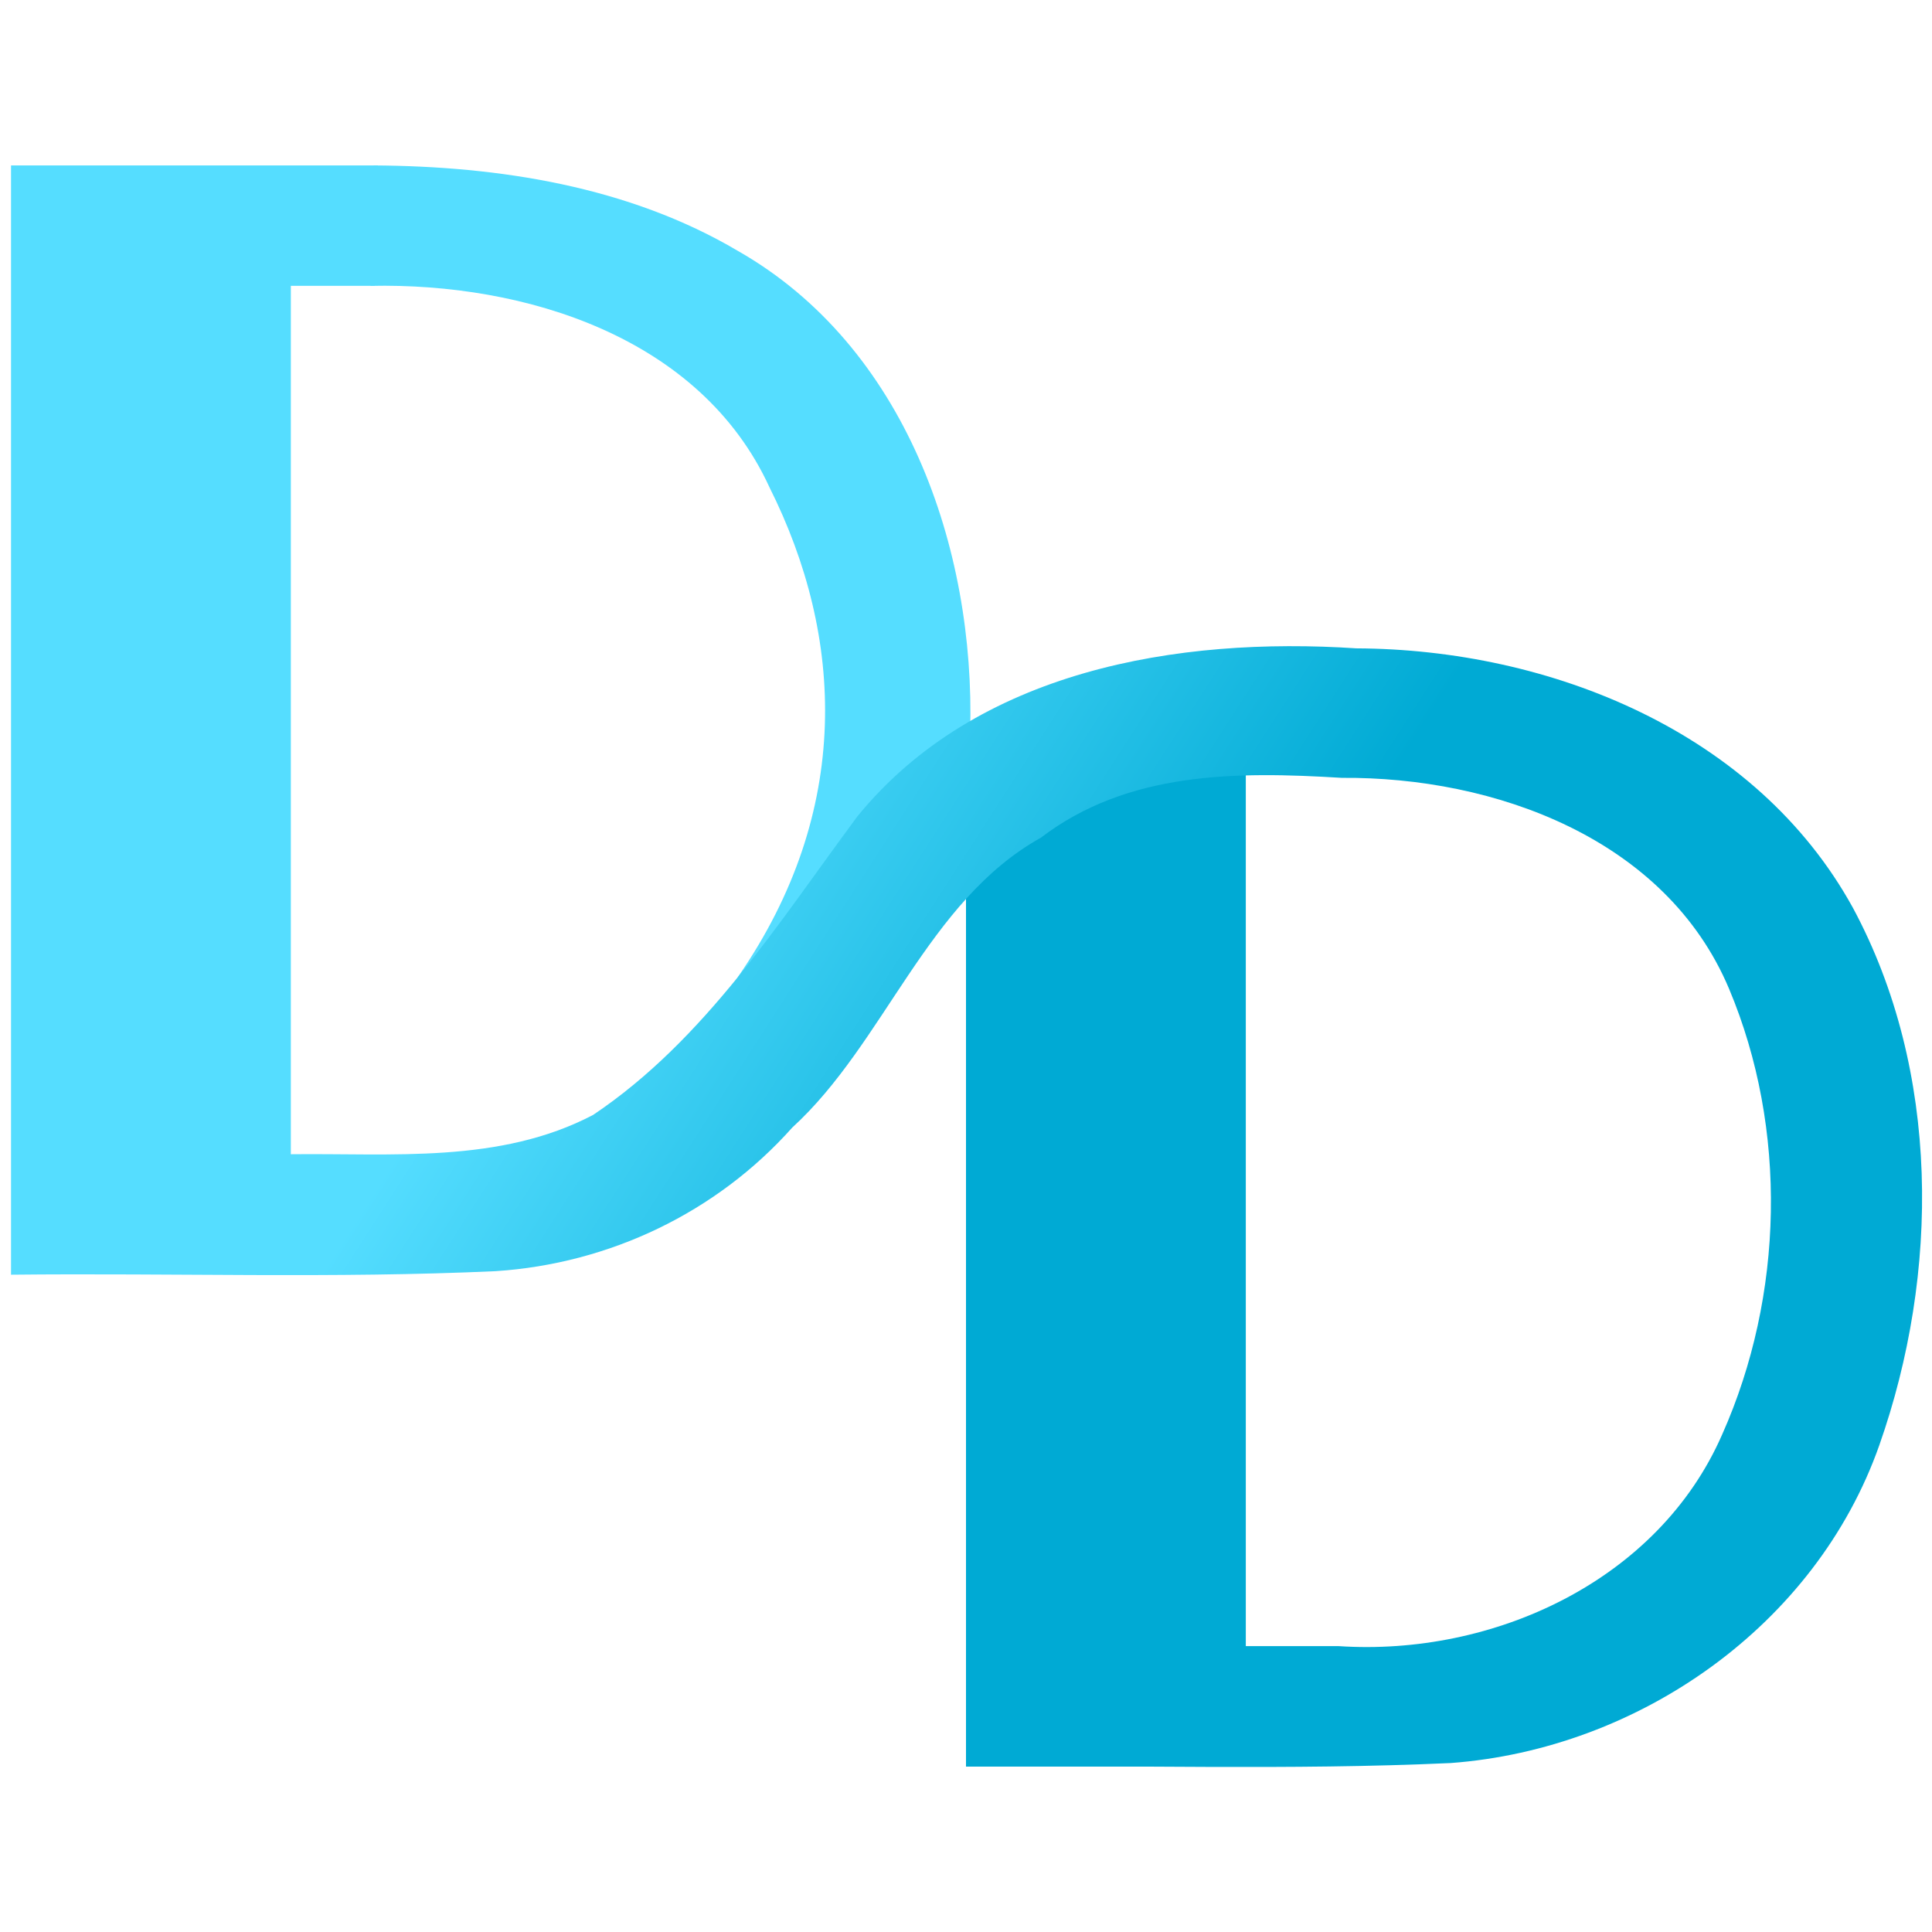
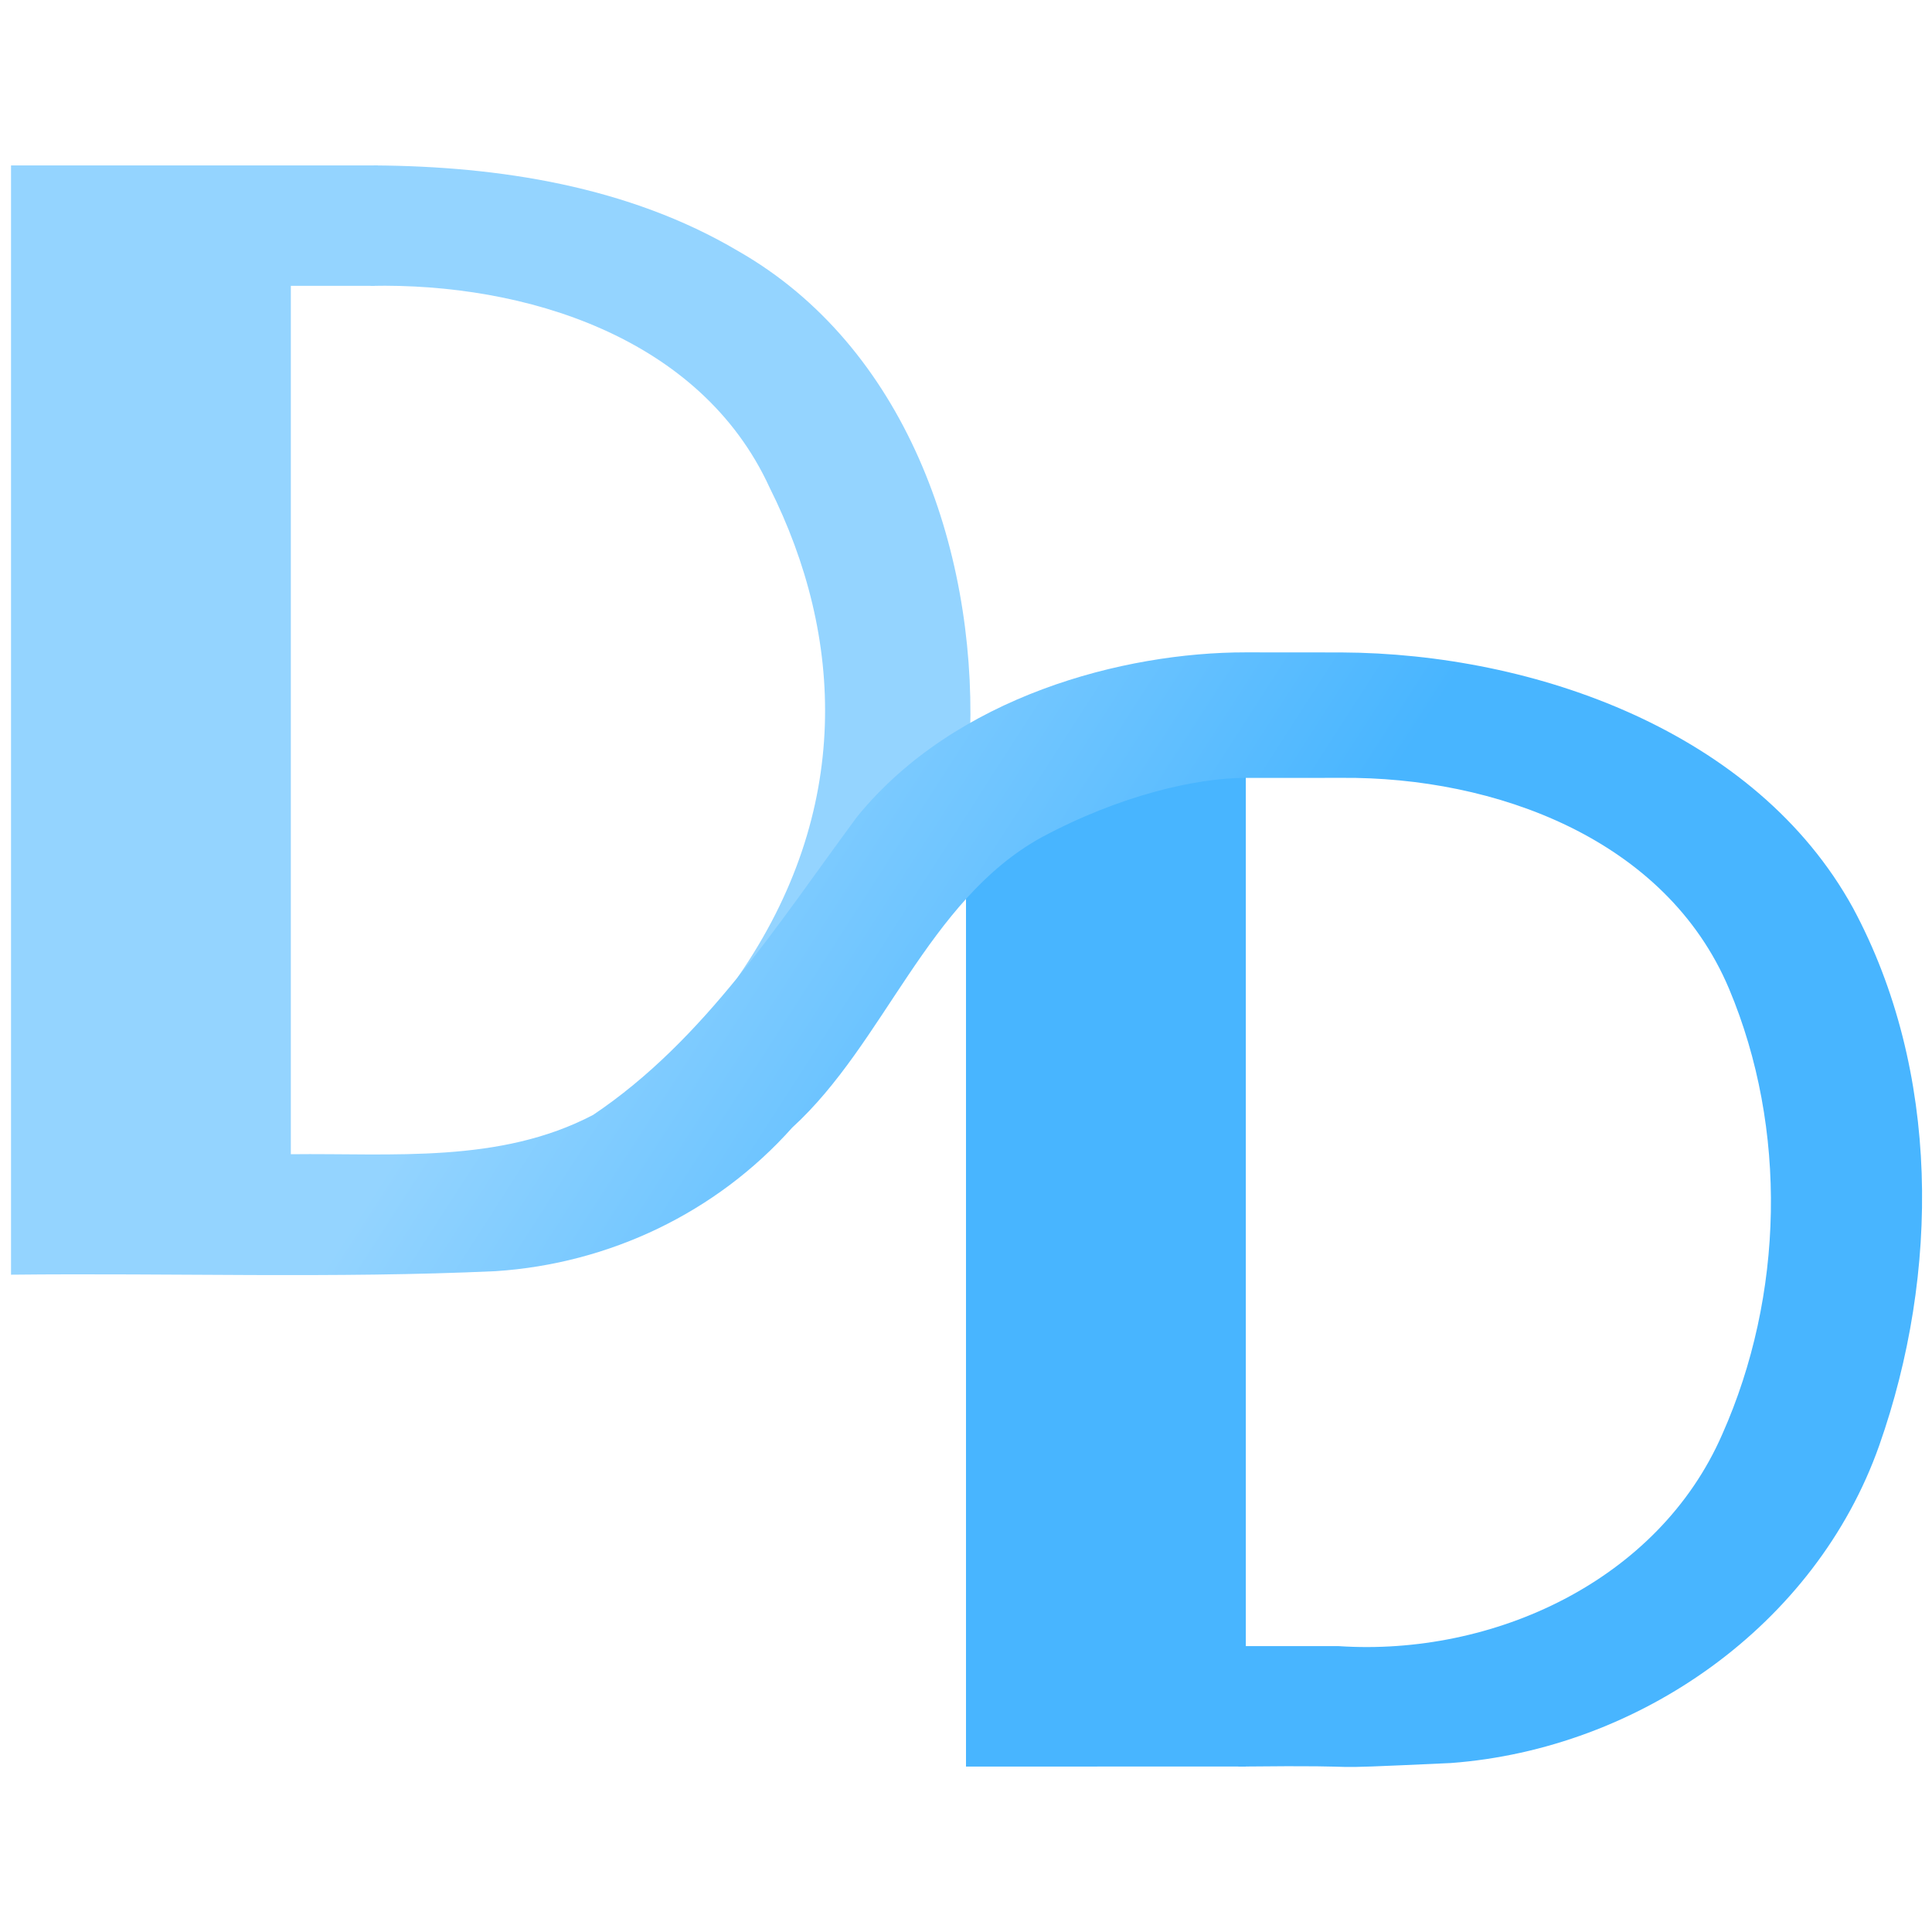
<svg xmlns="http://www.w3.org/2000/svg" height="400mm" width="400mm" version="1.1" viewBox="0 0 1417.323 1417.323">
  <defs>
-     <linearGradient id="linearGradient6529" y2="309.14" gradientUnits="userSpaceOnUse" x2="205.31" gradientTransform="matrix(6.5102 0 0 6.5102 -708.23 -2478.6)" y1="347.78" x1="265.42">
-       <stop stop-color="#00aad4" offset="0" />
-       <stop stop-color="#5df" offset="1" />
+     <linearGradient id="linearGradient6529" x1="265.42" gradientUnits="userSpaceOnUse" y1="347.78" gradientTransform="matrix(6.5102 0 0 6.5102 -708.23 -2478.6)" x2="205.31" y2="309.14">
+       <stop stop-color="#48b5ff" offset="0" />
+       <stop stop-color="#94d4ff" offset="1" />
    </linearGradient>
  </defs>
  <g>
-     <path d="m708.66 550.77h205.27v745.2h-205.27v-745.2z" fill="#00aad4" />
-     <path d="m274.2 121.35-2.314 88.371c113-2.394 242.03 37.406 292.66 147.89 54.866 109.5 60.895 237.31-22.909 358.66-37.412 60.663 91.995 12.635 118.93-7.849 60.086-33.968 47.676-112.73 51.145-171.41 3.88-135.09-47.63-283-170.38-352.94-80.07-47.36-175.35-62.18-267.13-62.72z" fill="#5df" />
+     <path d="m708.66 550.77h205.27v745.14l-205.27 0.064z" fill="#48b5ff" />
+     <path d="m274.2 121.35-2.314 88.371c113-2.394 242.03 37.406 292.66 147.89 54.866 109.5 60.895 237.31-22.909 358.66-37.412 60.663 91.995 12.635 118.93-7.849 60.086-33.968 47.676-112.73 51.145-171.41 3.88-135.09-47.63-283-170.38-352.94-80.07-47.36-175.35-62.18-267.13-62.72z" fill="#94d4ff" />
  </g>
  <g transform="translate(-130 989.53)">
-     <path d="m407.23-868.18h-269.14v813.77c118.51-1.295 237.22 2.849 355.59-2.593 83.267-5.47 161.9-42.881 217.51-105.33 67.841-61.915 98.946-166.22 182.36-212.63 63.786-48.697 143.43-48.655 220.78-43.931 112.03-0.862 237.66 44.452 284.12 154.76 43.174 102.68 40.218 225.19-4.971 326.74-46.907 107.68-168.12 163-281.43 155.47h-273.39v88.358c118.51-1.295 237.22 2.849 355.59-2.593 138.03-10.226 267.81-100.96 314.38-233.05 44.409-126.15 44.995-274.7-19.288-394.28-71.052-129.26-222.31-189.77-364.25-190.41-131.08-8.663-278.63 15.847-366.24 123.43-57.818 78.022-111.67 163.78-193.74 218.85-68.459 35.898-147.2 27.958-221.75 28.84v-637.05h61.557" fill="url(#linearGradient6529)" />
+     <path fill="url(#linearGradient6529)" d="m407.23-868.18h-269.14v813.77c118.51-1.295 237.22 2.849 355.59-2.593 83.267-5.47 161.9-42.881 217.51-105.33 67.841-61.915 98.946-166.22 182.36-212.63 58.621-31.522 114.76-43.908 150.38-43.908 70.414 0 0.016 0.071 70.4-0.023 112.03-0.862 237.66 44.452 284.12 154.76 43.174 102.68 40.218 225.19-4.971 326.74-46.907 107.68-168.12 163-281.43 155.47h-73.667v88.358c118.51-1.295 37.497 2.849 155.87-2.593 138.03-10.226 267.81-100.96 314.38-233.05 44.409-126.15 44.995-274.7-19.288-394.28-71.052-129.26-233.46-186.77-375.4-187.41-69.982-0.086 0 0.011-70.013-0.056-89.663-0.085-213.16 32.169-285.08 120.48-57.818 78.022-111.67 163.78-193.74 218.85-68.459 35.898-147.2 27.958-221.75 28.84v-637.05h61.557" />
  </g>
</svg>
